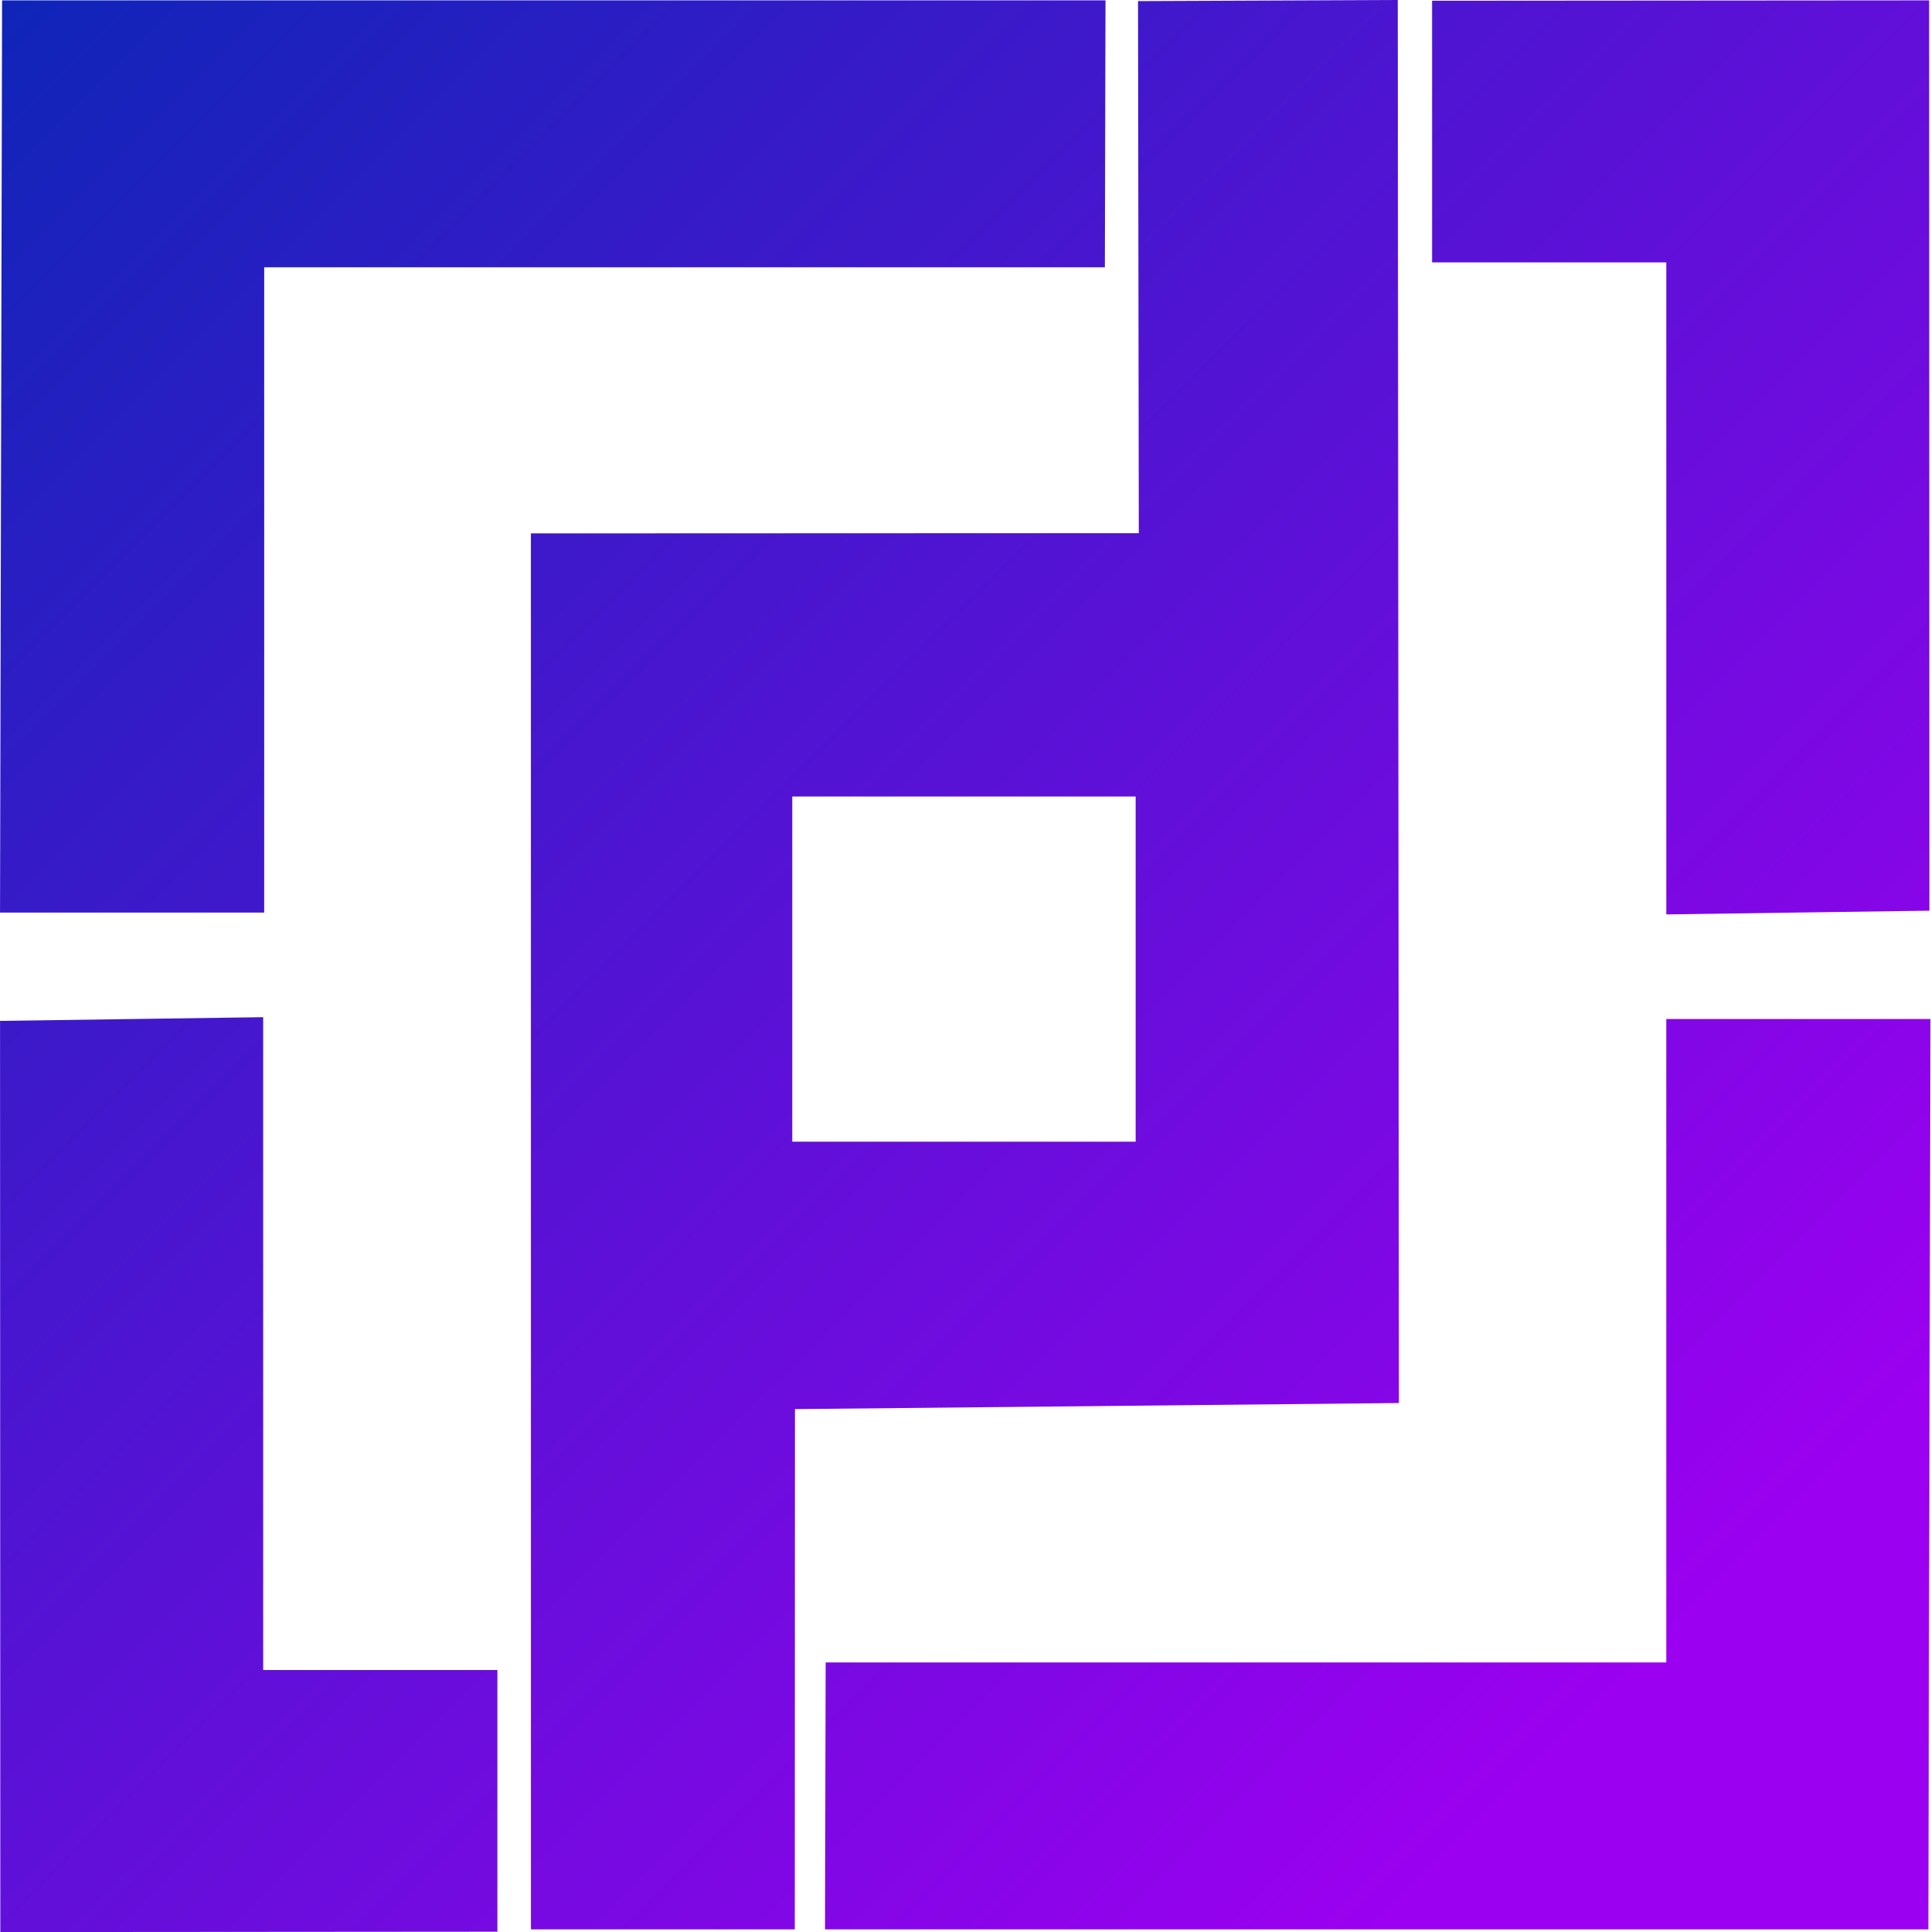
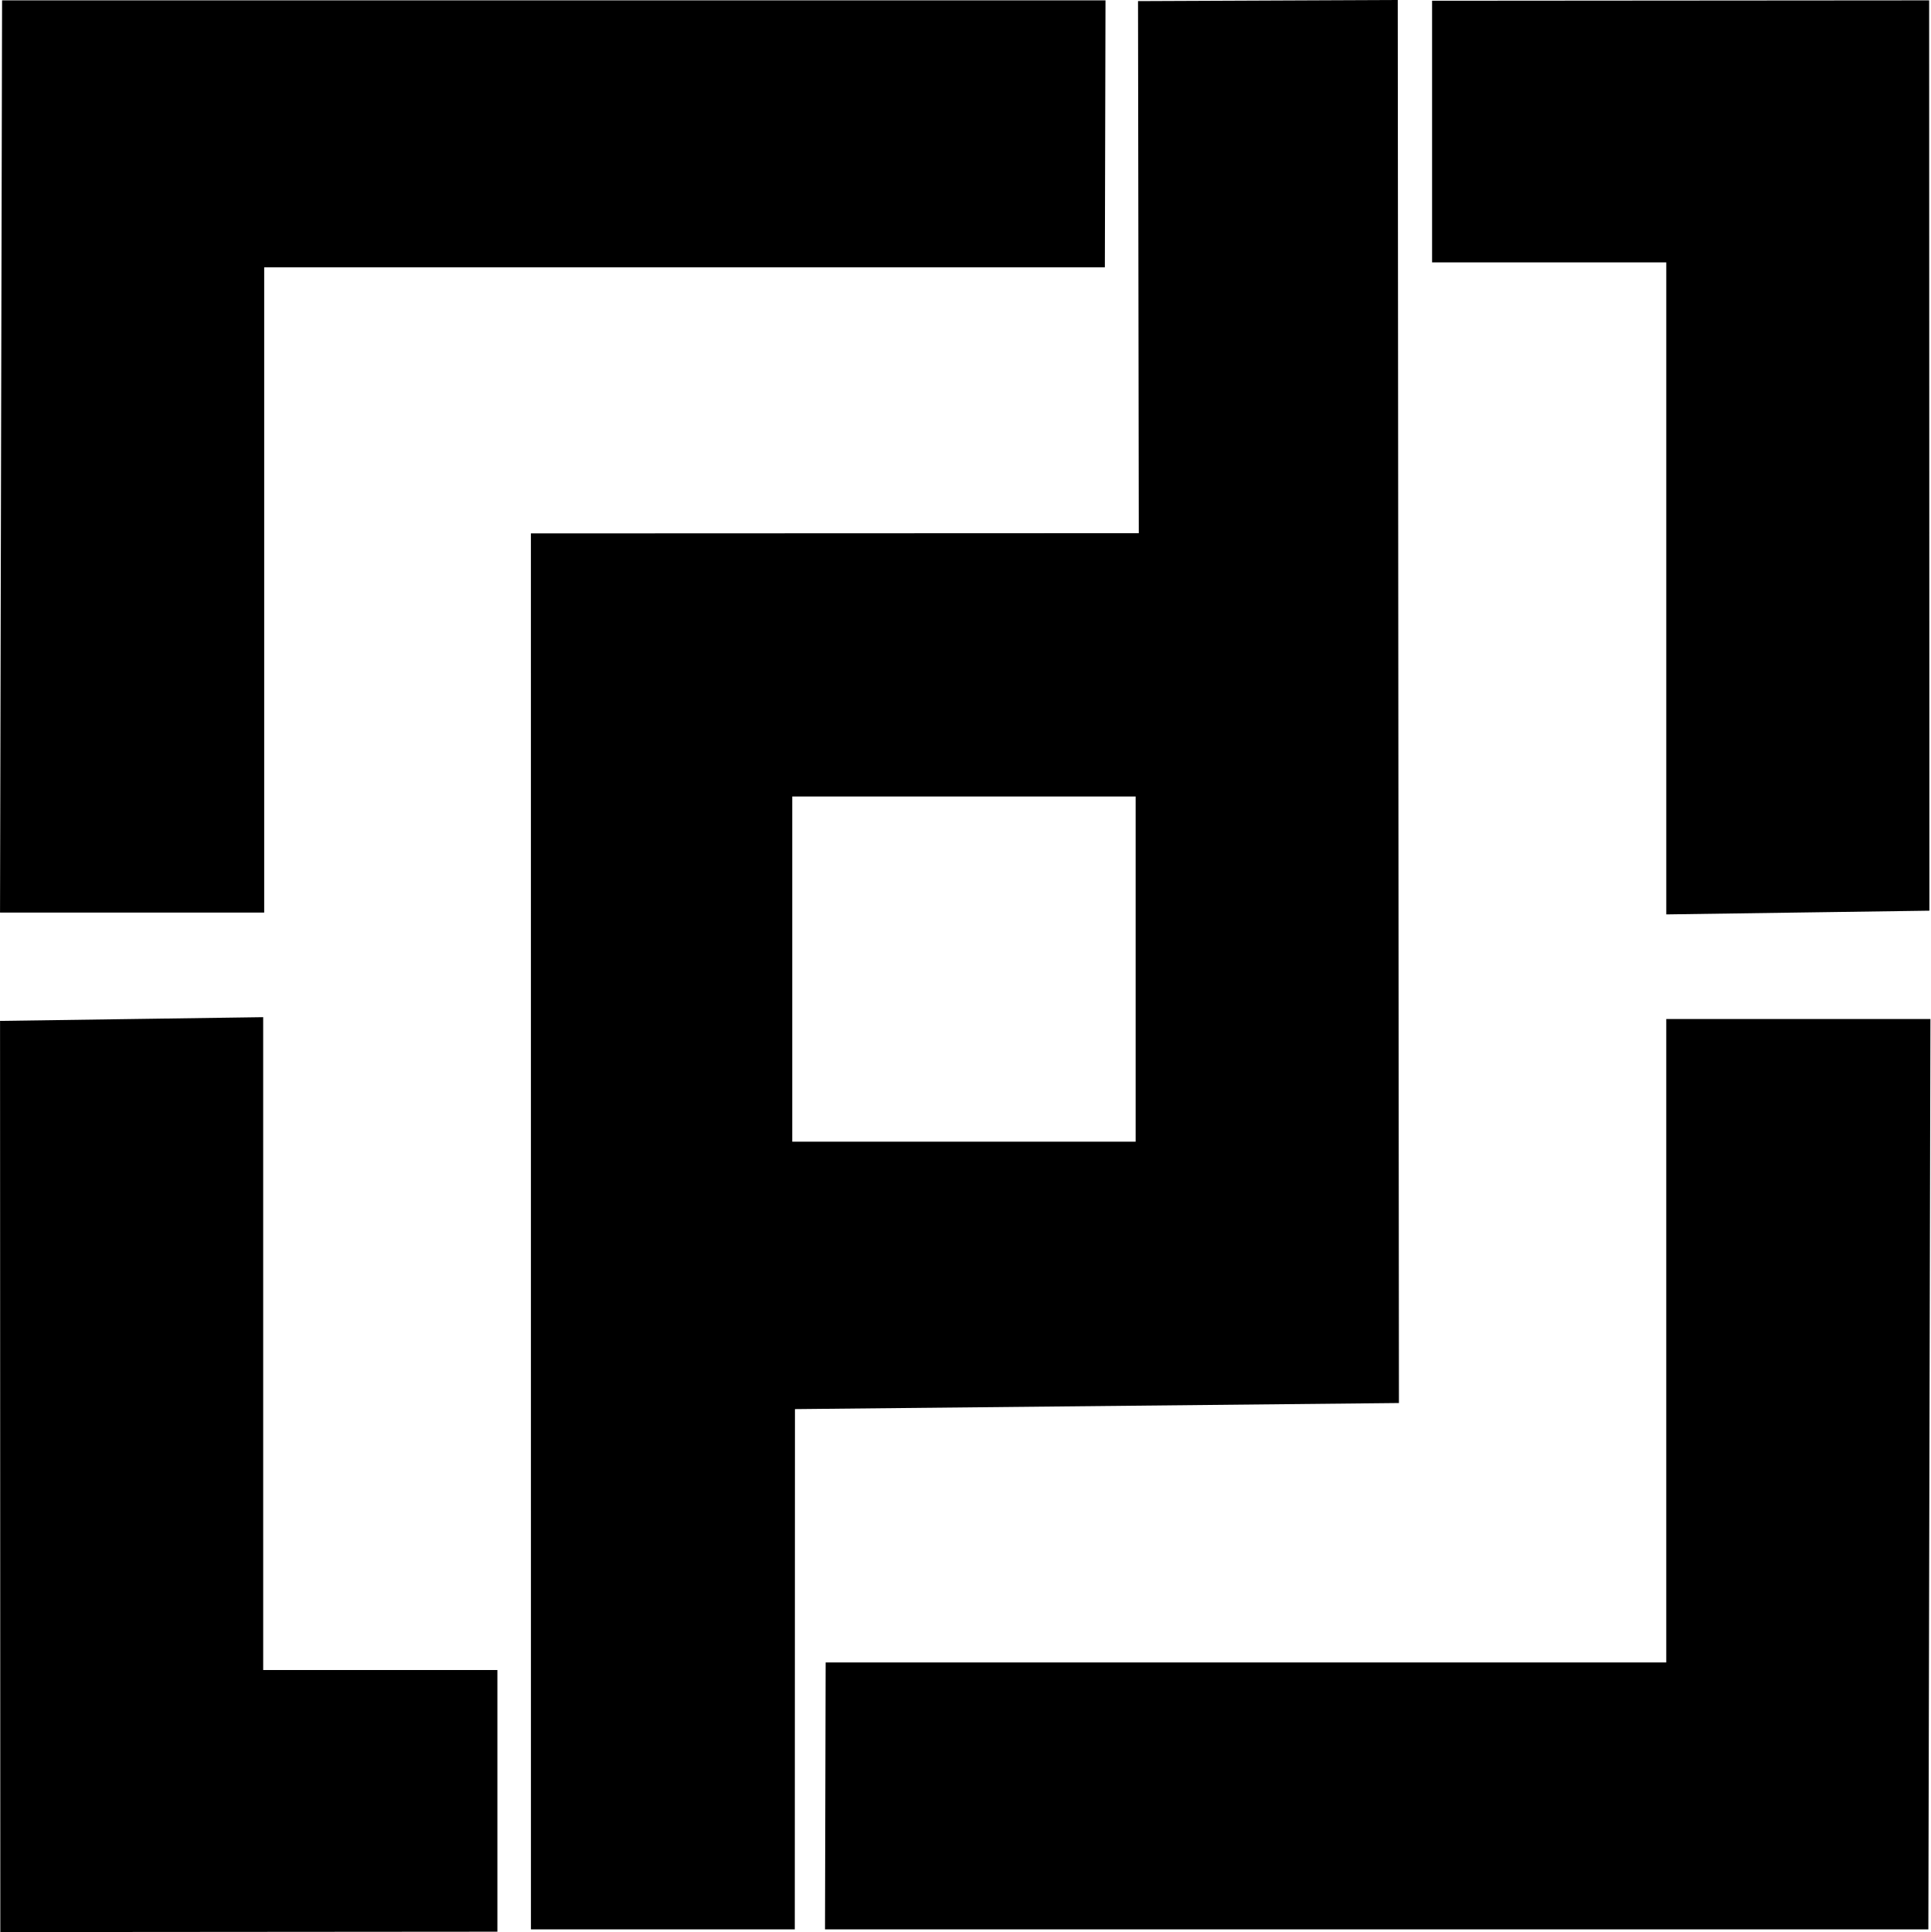
<svg xmlns="http://www.w3.org/2000/svg" width="127.11mm" height="127.2mm" version="1.1" viewBox="0 0 127.11 127.2" xml:space="preserve">
  <defs>
    <linearGradient id="a" x1="8.697" x2="255.52" y1="6.296" y2="254.13" gradientTransform="matrix(.50485 0 0 .50634 28.999 28.818)" gradientUnits="userSpaceOnUse">
-       <stop stop-color="#0f25b8" offset="0" />
-       <stop stop-color="#9b00f0" offset=".87" />
+       <stop stopColor="#0f25b8" offset="0" />
+       <stop stopColor="#9b00f0" offset=".87" />
    </linearGradient>
  </defs>
  <g transform="translate(-32.713 -32.427)">
-     <path d="m124.75 32.427-17.102 0.073 0.051 35.03-40.028 0.016 0.002 91.907h17.374l0.011-34.252 39.769-0.401zm-91.9 0.024-0.135 60.057h17.394v-42.484h55.355l0.042-17.573zm126.89 0-32.73 0.025v17.227h15.421v42.927l17.326-0.245zm-74.86 52.418h22.611v22.723h-22.611zm-34.838 14.527-17.326 0.245 0.018 59.991 32.73-0.025v-17.227h-15.421zm92.388 0.123v42.361h-55.351l-0.042 17.573h72.651l0.136-59.934z" fill="url(#a)" fill-rule="evenodd" stroke-linejoin="bevel" stroke-width=".319" />
+     <path d="m124.75 32.427-17.102 0.073 0.051 35.03-40.028 0.016 0.002 91.907h17.374l0.011-34.252 39.769-0.401zm-91.9 0.024-0.135 60.057h17.394v-42.484h55.355l0.042-17.573zm126.89 0-32.73 0.025v17.227h15.421v42.927l17.326-0.245zm-74.86 52.418h22.611v22.723h-22.611zm-34.838 14.527-17.326 0.245 0.018 59.991 32.73-0.025v-17.227h-15.421zm92.388 0.123v42.361h-55.351l-0.042 17.573h72.651l0.136-59.934z" fill="url(#a)" fillRule="evenodd" stroke-linejoin="bevel" stroke-width=".319" />
  </g>
</svg>
